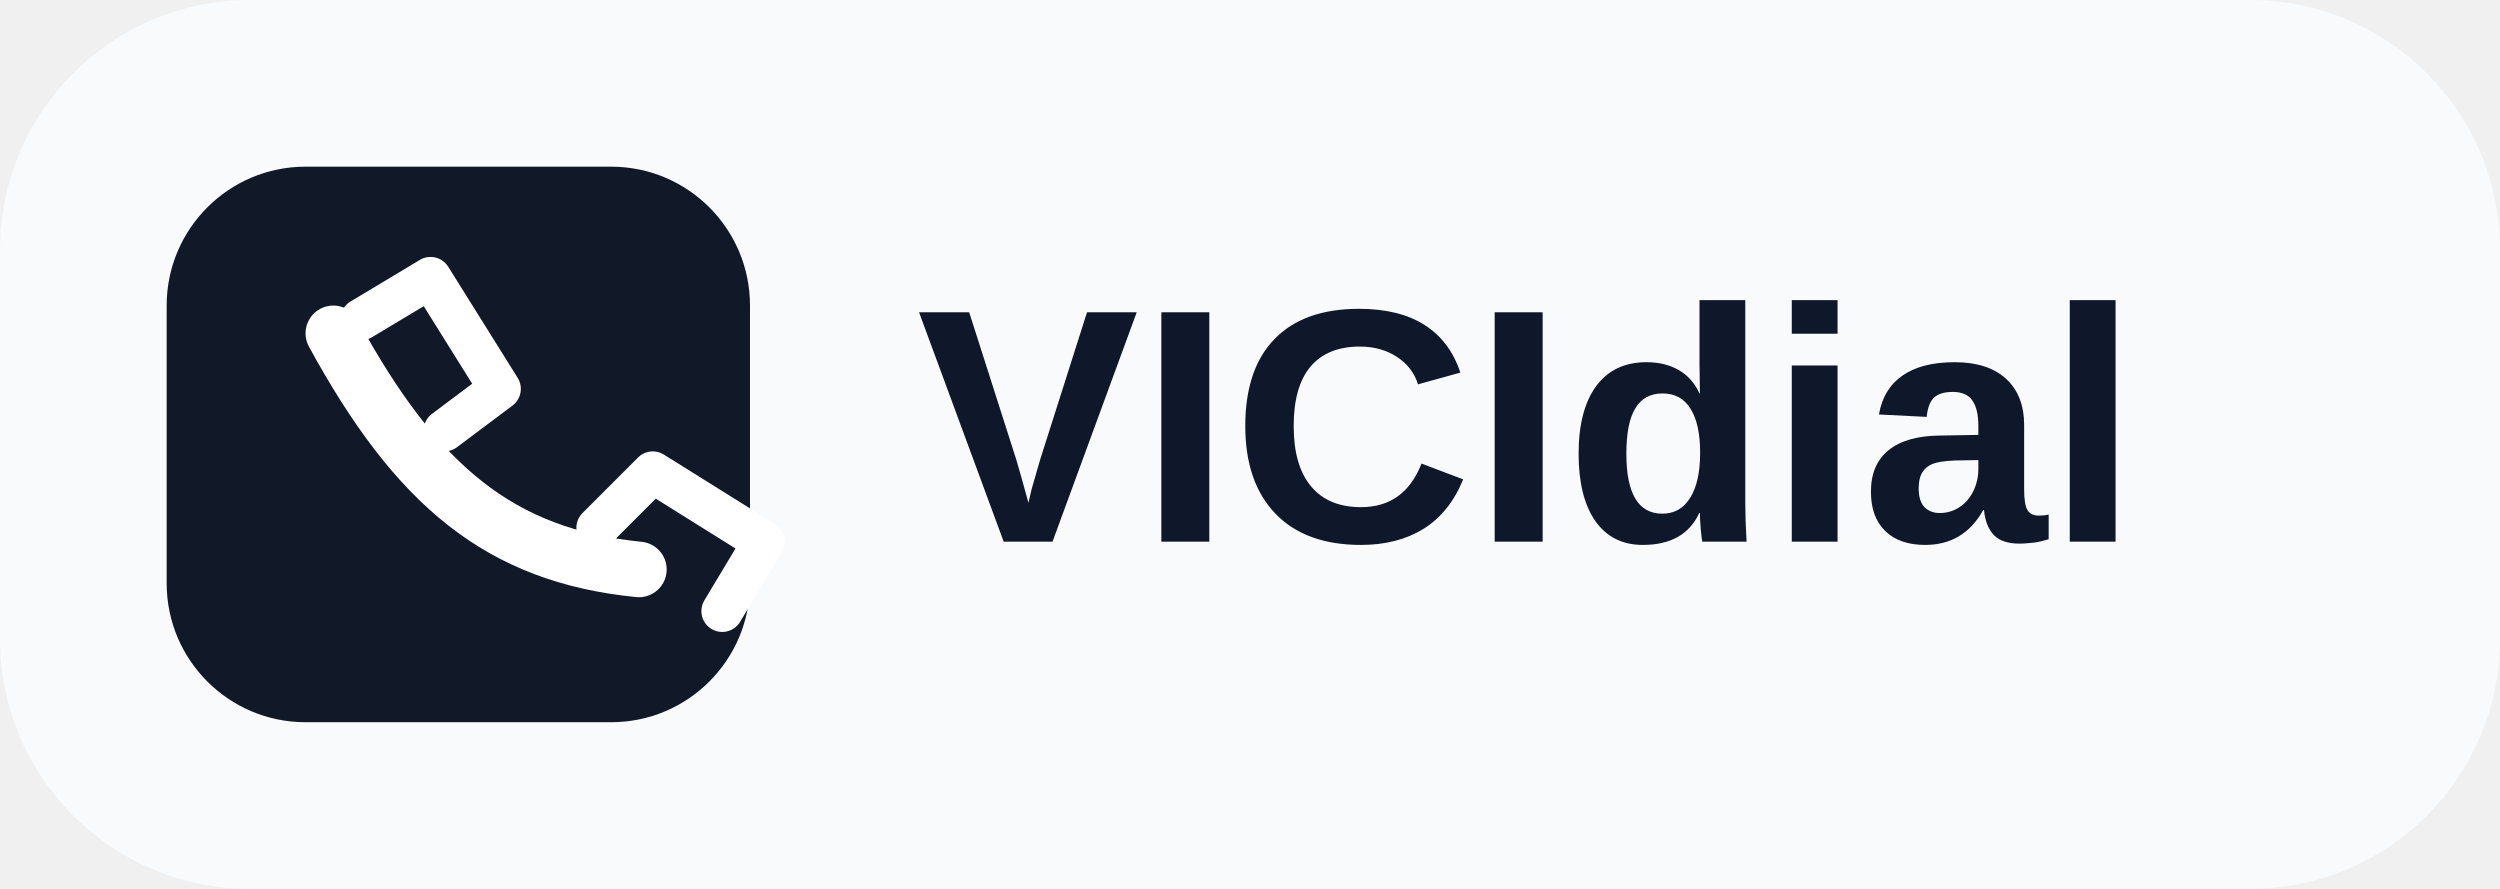
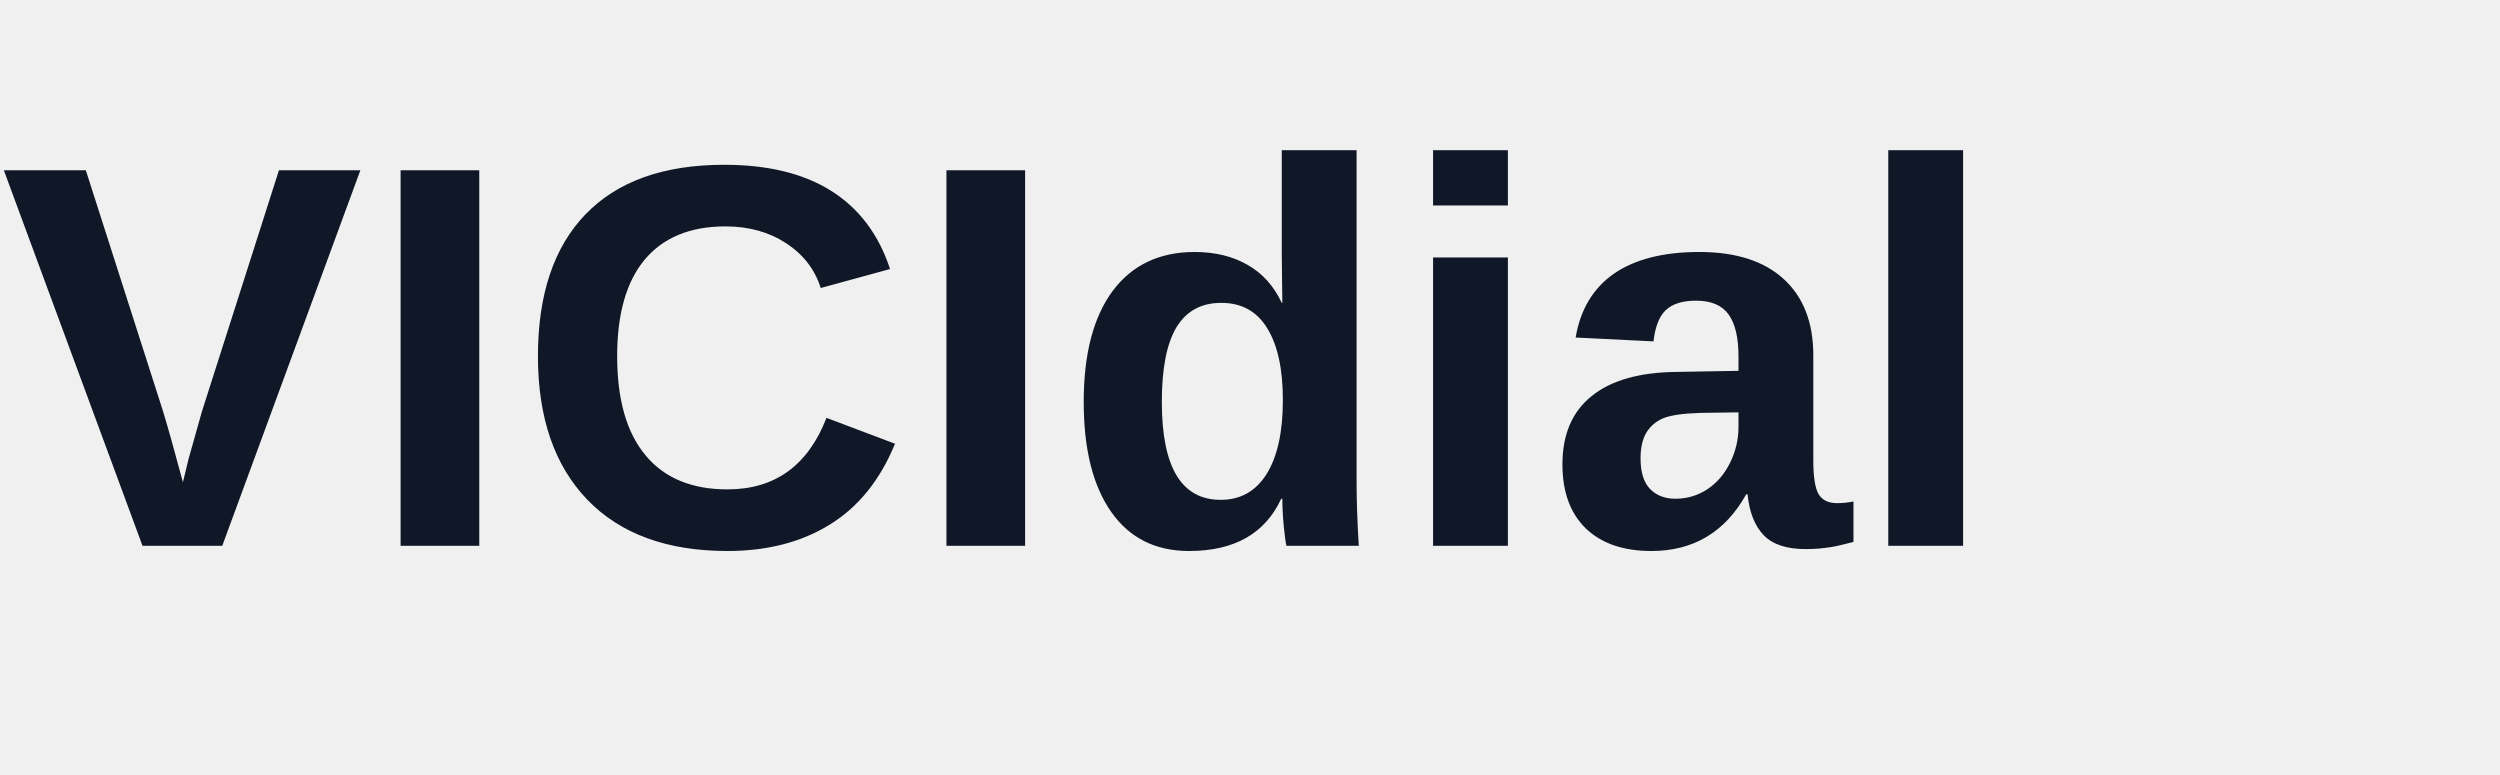
- <svg xmlns="http://www.w3.org/2000/svg" viewBox="0 0 180 64" role="img" aria-labelledby="title">
-   <rect width="180" height="64" rx="18" fill="#f8fafc" />
-   <rect x="12" y="12" width="42" height="40" rx="10" fill="#111827" />
-   <path d="M24 24c6 11 12 16 22 17" fill="none" stroke="#fff" stroke-width="4" stroke-linecap="round" />
-   <path d="M26 23l5-3 5 8-4 3M43 38l4-4 8 5-3 5" fill="none" stroke="#fff" stroke-width="3" stroke-linecap="round" stroke-linejoin="round" />
-   <text x="66" y="39" fill="#0f172a" font-family="Arial, sans-serif" font-size="24" font-weight="800">VICIdial</text>
+ <svg xmlns="http://www.w3.org/2000/svg" viewBox="0 0 142 44" role="img" aria-labelledby="title">
+   <text x="0" y="31" fill="#101828" font-family="Arial, Helvetica, sans-serif" font-size="31" font-weight="800">VICIdial</text>
</svg>
